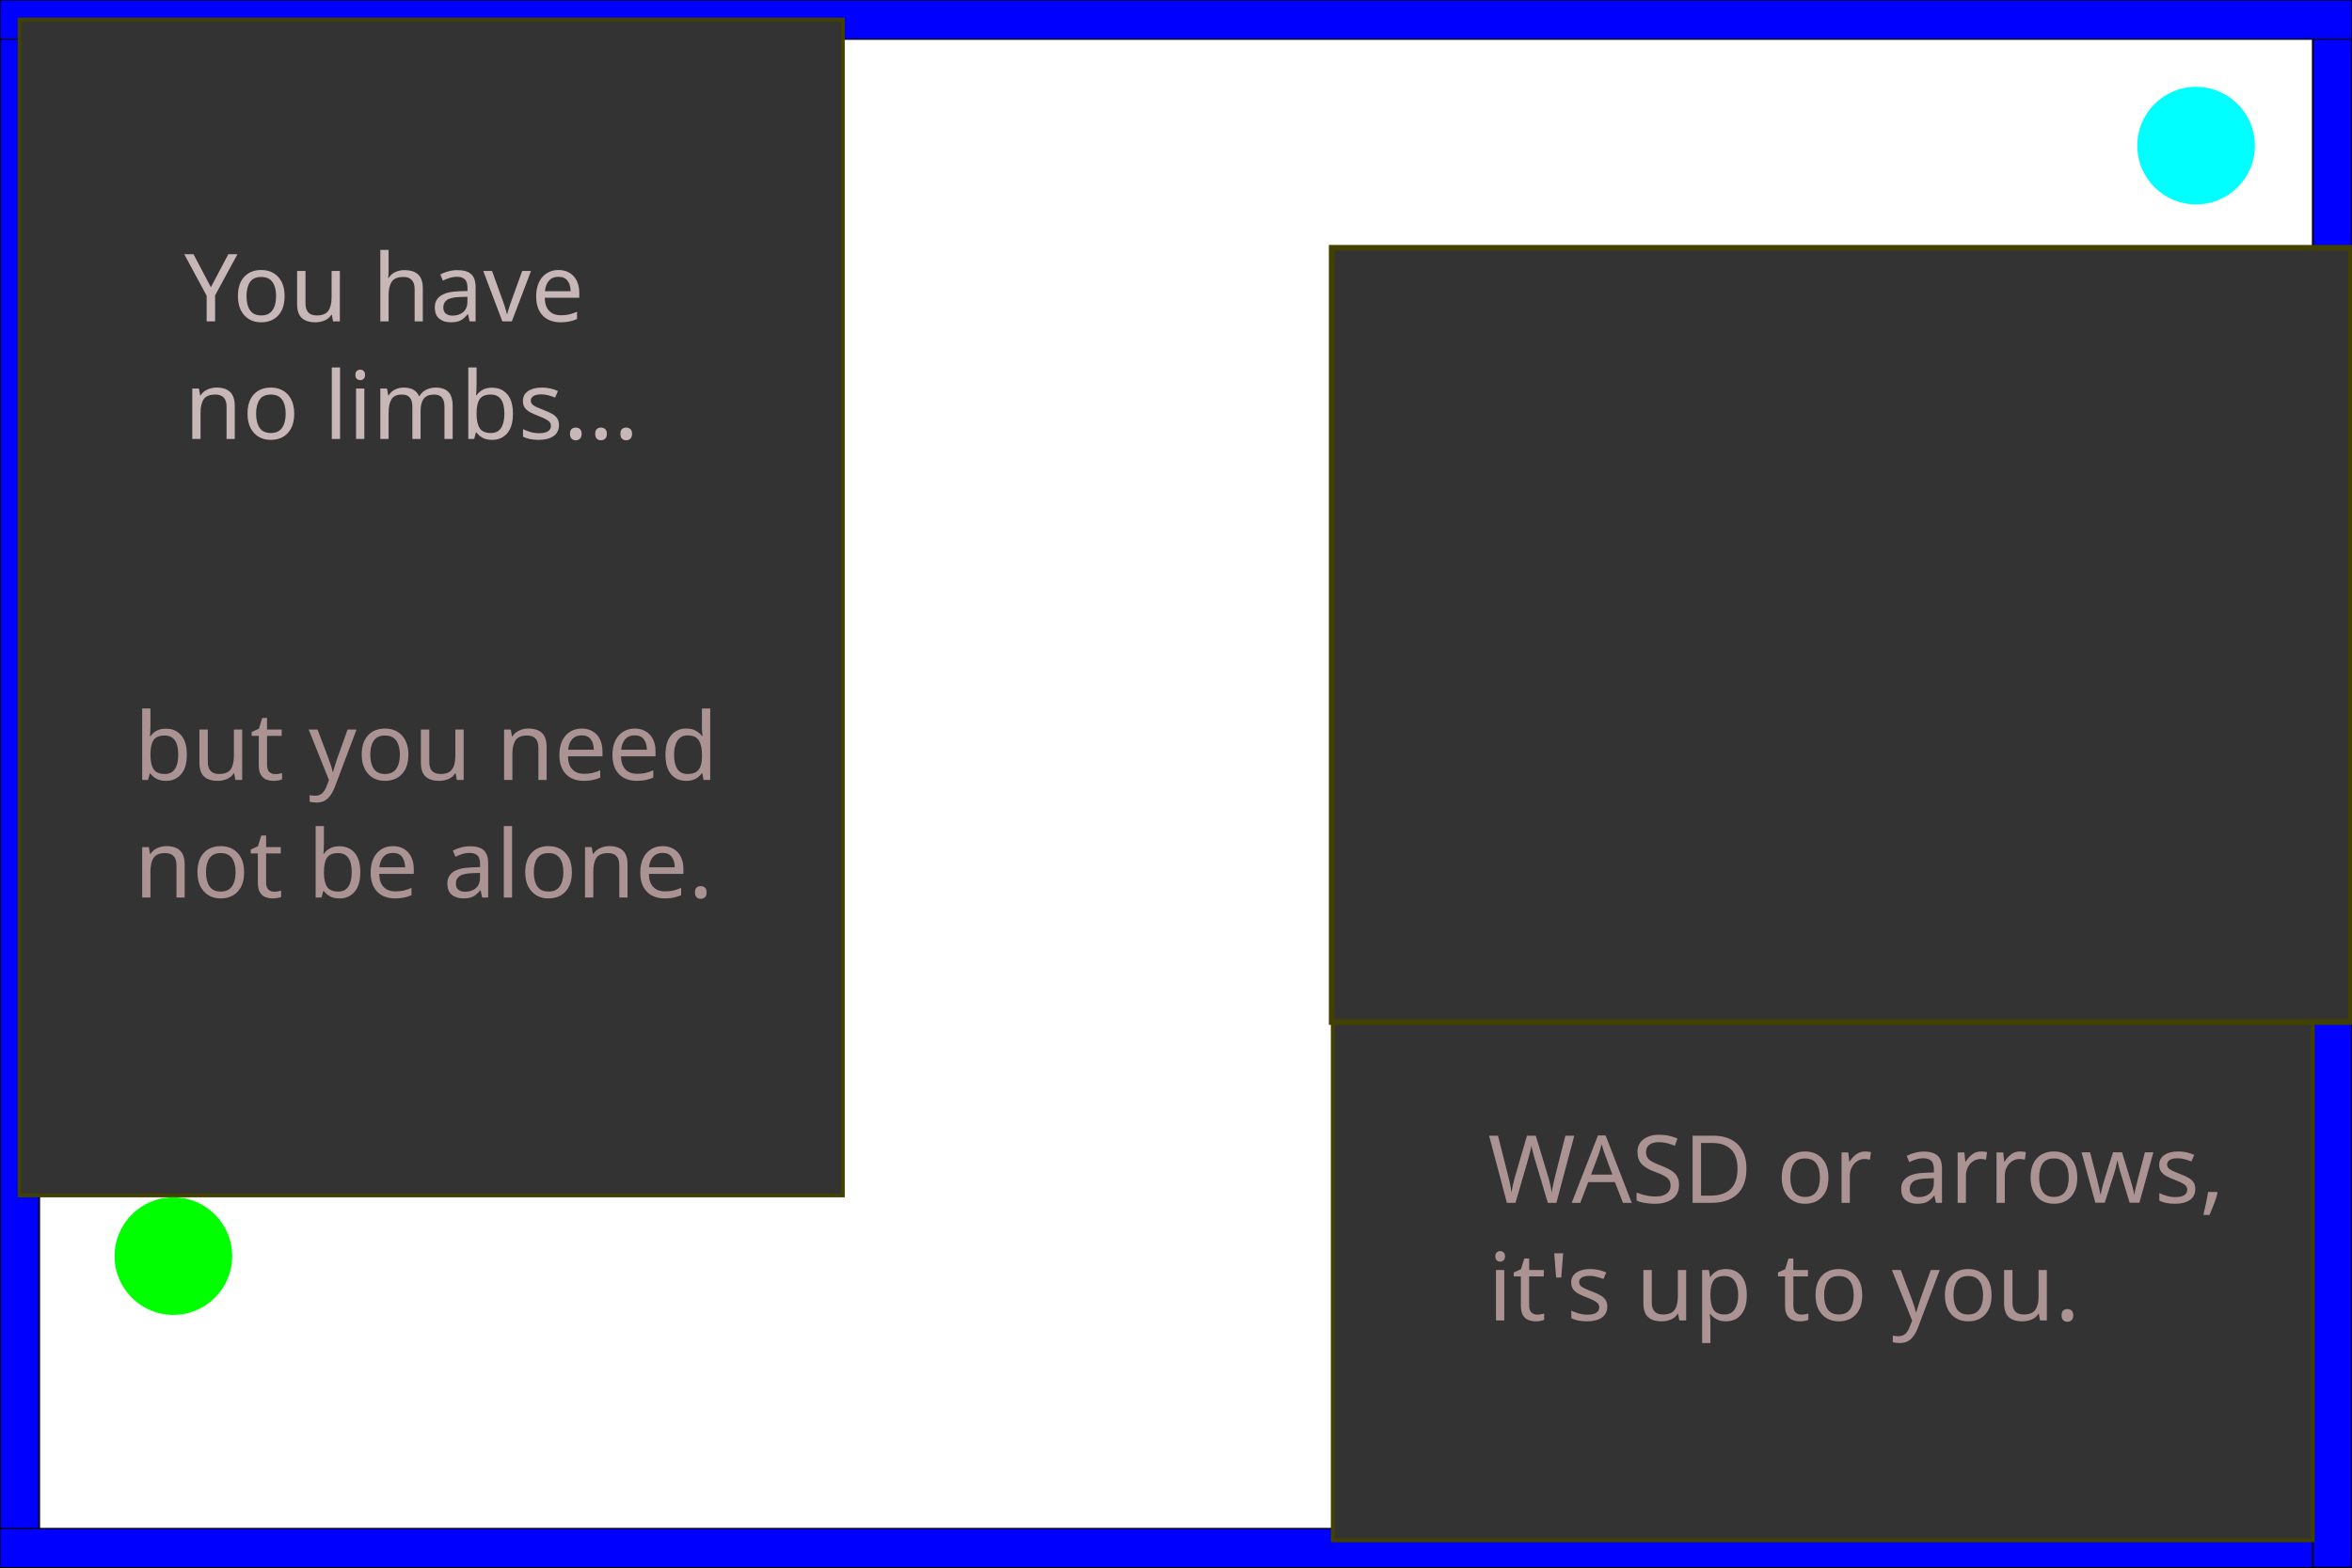
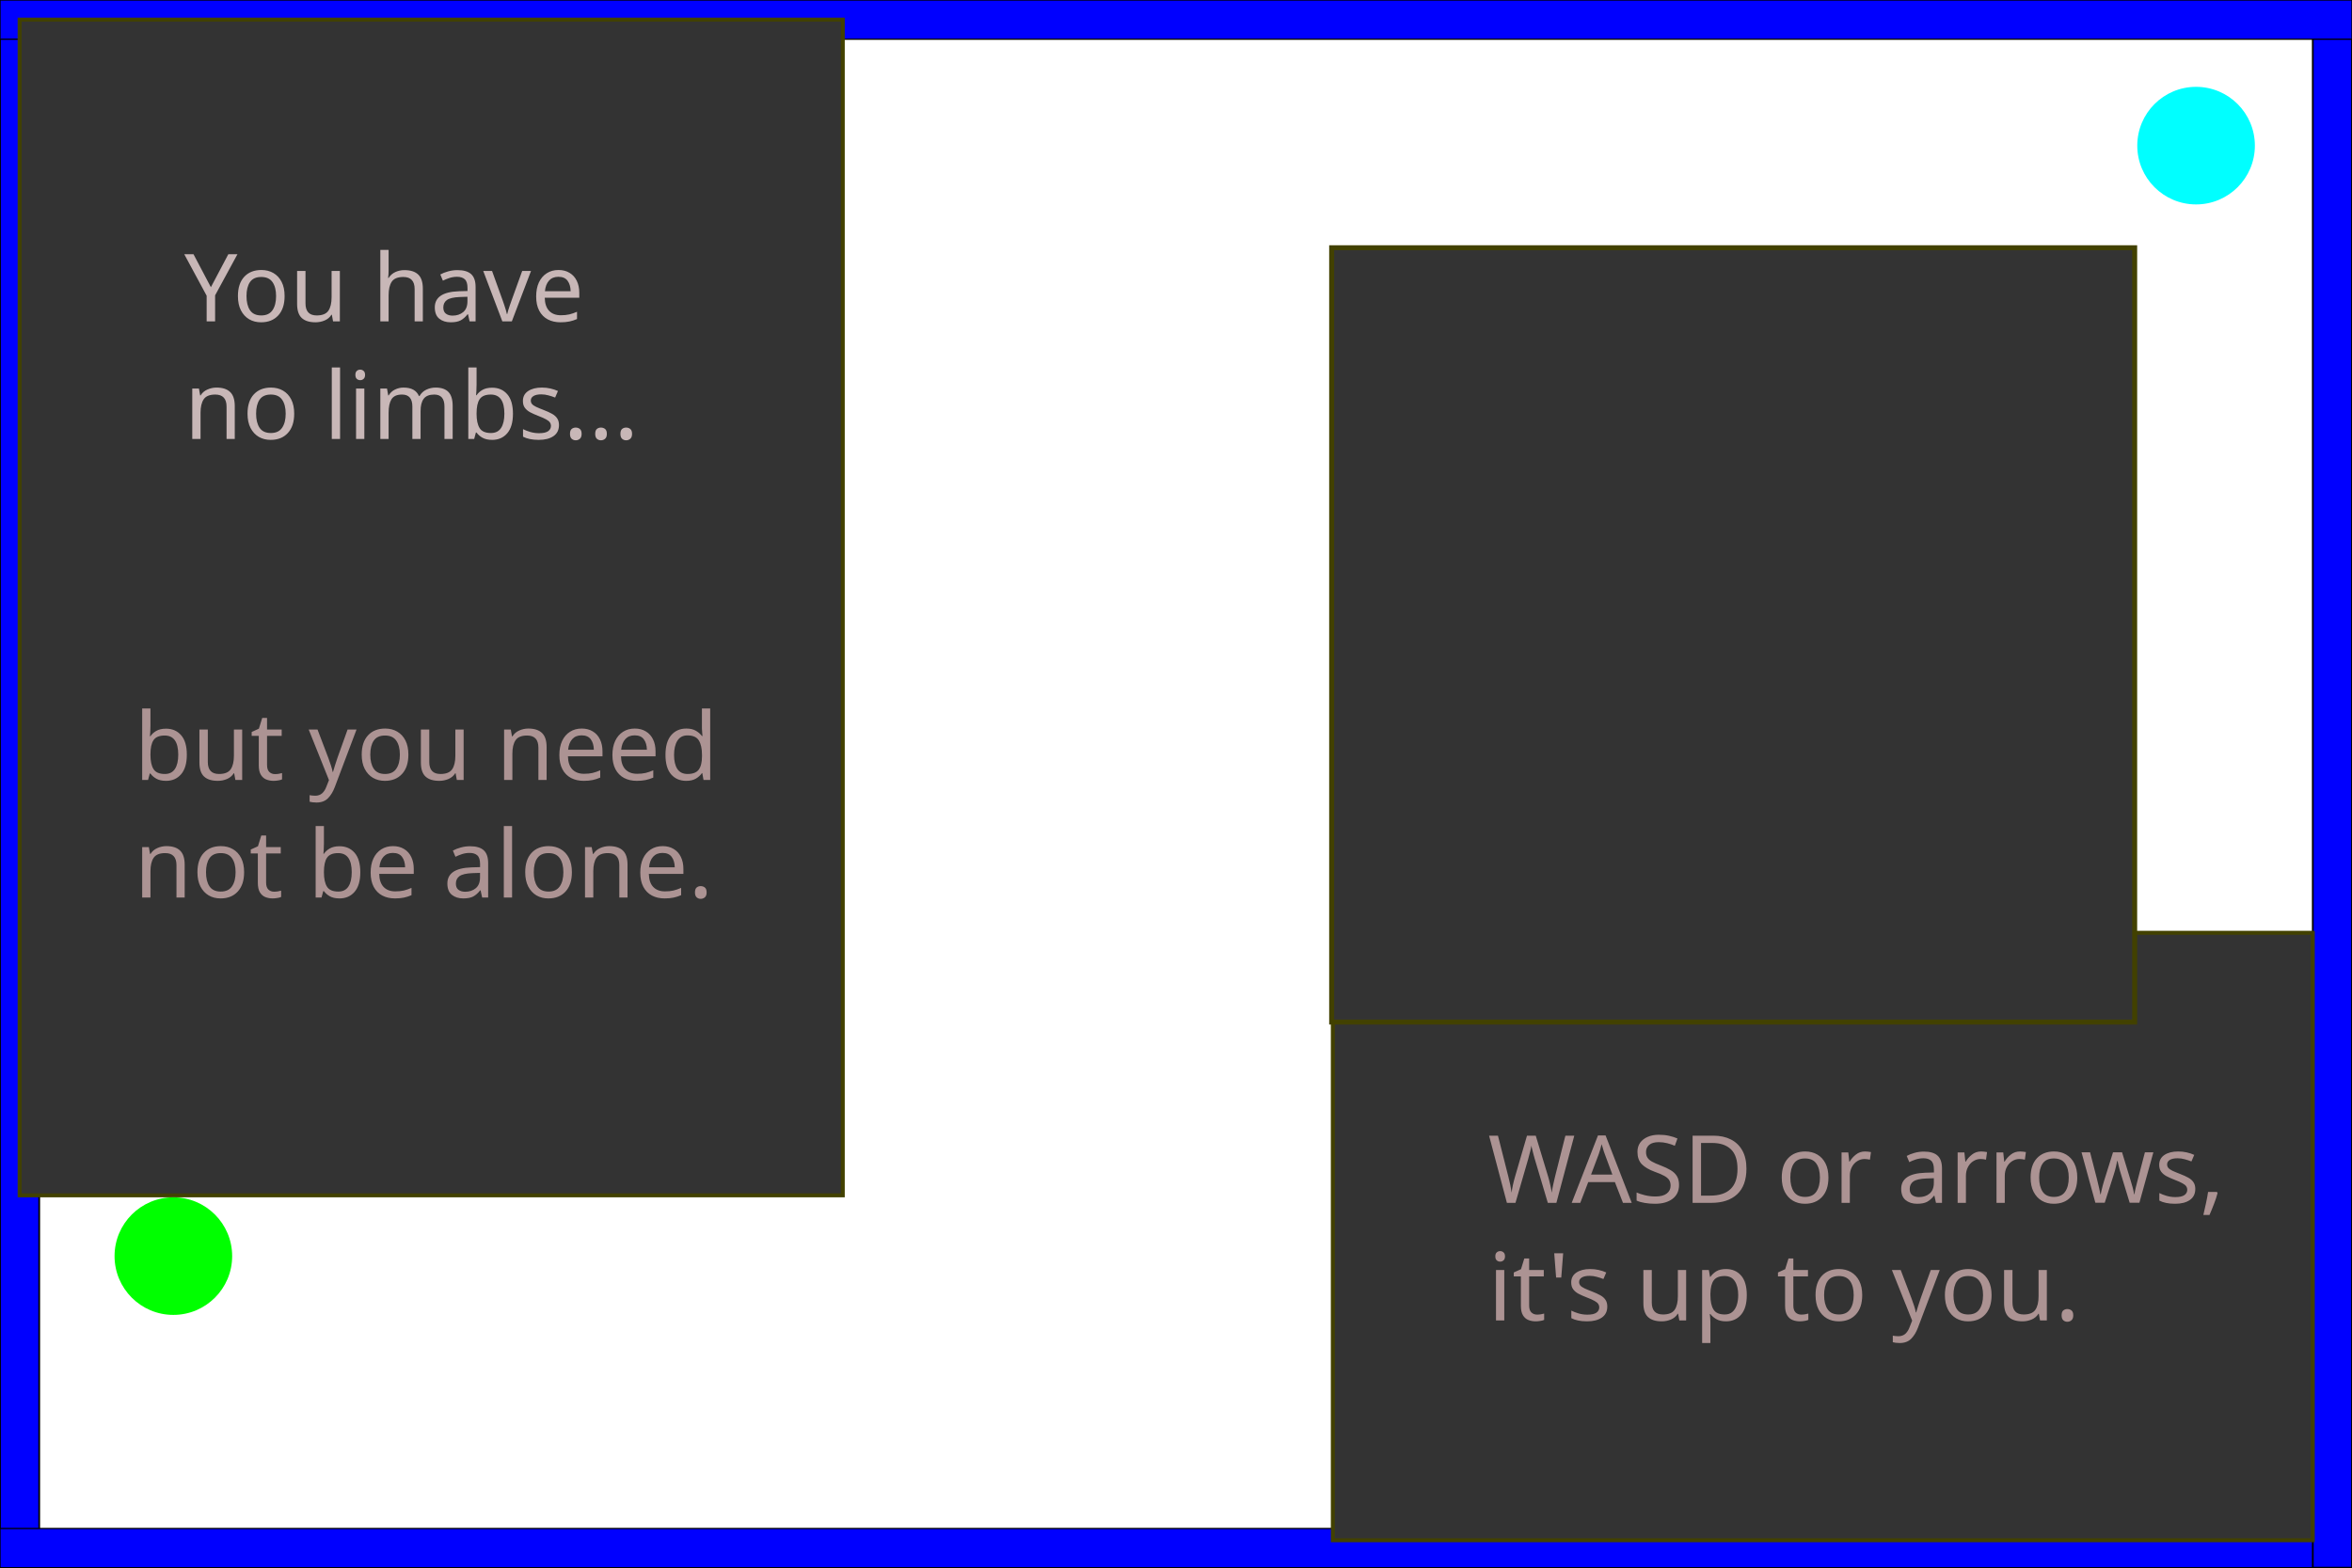
<svg xmlns="http://www.w3.org/2000/svg" id="svg2989" height="400" width="600" version="1.1">
+   <defs id="defs8603" />
  <g id="layer1">
    <rect id="rect2997" style="stroke-linejoin:miter;fill-rule:evenodd;stroke:#000000;stroke-linecap:butt;stroke-width:0.447px;fill:#0000ff;" clip-path="none" mask="none" height="400" width="10" y="0" x="0" />
    <rect id="rect3056" style="stroke-linejoin:miter;fill-rule:evenodd;stroke:#000000;stroke-linecap:butt;stroke-width:0.317px;fill:#0000ff;" clip-path="none" mask="none" height="10" width="600" y="390" x="0" />
    <rect id="rect3224" style="stroke-linejoin:miter;fill-rule:evenodd;stroke:#000000;stroke-linecap:butt;stroke-width:0.447px;fill:#0000ff;" clip-path="none" mask="none" height="400" width="10" y="0" x="590" />
    <rect id="rect3226" style="stroke-linejoin:miter;fill-rule:evenodd;stroke:#000000;stroke-linecap:butt;stroke-width:0.317px;fill:#0000ff;" clip-path="none" mask="none" height="10" width="600" y="0" x="0" />
    <rect id="rect3003" style="stroke:#424100;stroke-miterlimit:4;stroke-dasharray:none;stroke-width:1;fill:#333333;" height="300" width="210" y="5" x="5" />
    <rect id="rect3005" style="stroke:#424100;stroke-miterlimit:4;stroke-dasharray:none;stroke-width:1;fill:#333333;" height="155" width="250" y="238" x="340" />
-     <rect id="rect3013" style="stroke:#424100;stroke-miterlimit:4;stroke-dasharray:none;stroke-width:1.426;fill:#333333;" height="197.57" width="260.07" y="63.213" x="339.71" />
+     <rect id="rect3013" style="fill:#333333;stroke:#424100;stroke-width:1.266;stroke-miterlimit:4;stroke-dasharray:none" height="197.57" width="204.851" y="63.213" x="339.71" />
    <circle id="circle3036" style="fill:#00ff00;" clip-path="none" mask="none" transform="translate(44.22374,320.5)" cy="0" cx="0" x="30" r="15" />
    <circle id="circle3095" style="fill:#00ffff;" clip-path="none" cx="0" cy="0" mask="none" transform="translate(560.2237,37.15829)" x="30" r="15" />
    <text id="text3065" style="font-size:24px;font-family:Sans;letter-spacing:0px;line-height:125%;word-spacing:0px;font-weight:normal;font-style:normal;fill:#c8b7b7;" xml:space="preserve" y="82" x="47">
      <tspan id="tspan3067" x="47" y="82">You have</tspan>
      <tspan id="tspan3069" x="47" y="112">no limbs...</tspan>
    </text>
    <text id="text3071" style="font-size:24px;font-family:Sans;letter-spacing:0px;line-height:125%;word-spacing:0px;font-weight:normal;font-style:normal;fill:#ac9393;" xml:space="preserve" y="199" x="34.224">
      <tspan id="tspan3073" x="34.224" y="199">but you need</tspan>
      <tspan id="tspan3075" x="34.224" y="229">not be alone.</tspan>
    </text>
    <text id="text3077" style="font-size:24px;font-family:Sans;letter-spacing:0px;line-height:125%;word-spacing:0px;font-weight:normal;font-style:normal;fill:#ac9393;" xml:space="preserve" y="306.91" x="379.584">
      <tspan id="tspan3079" x="379.584" y="306.91">WASD or arrows,</tspan>
      <tspan id="tspan3081" x="379.584" y="336.91">it's up to you.</tspan>
    </text>
  </g>
</svg>
